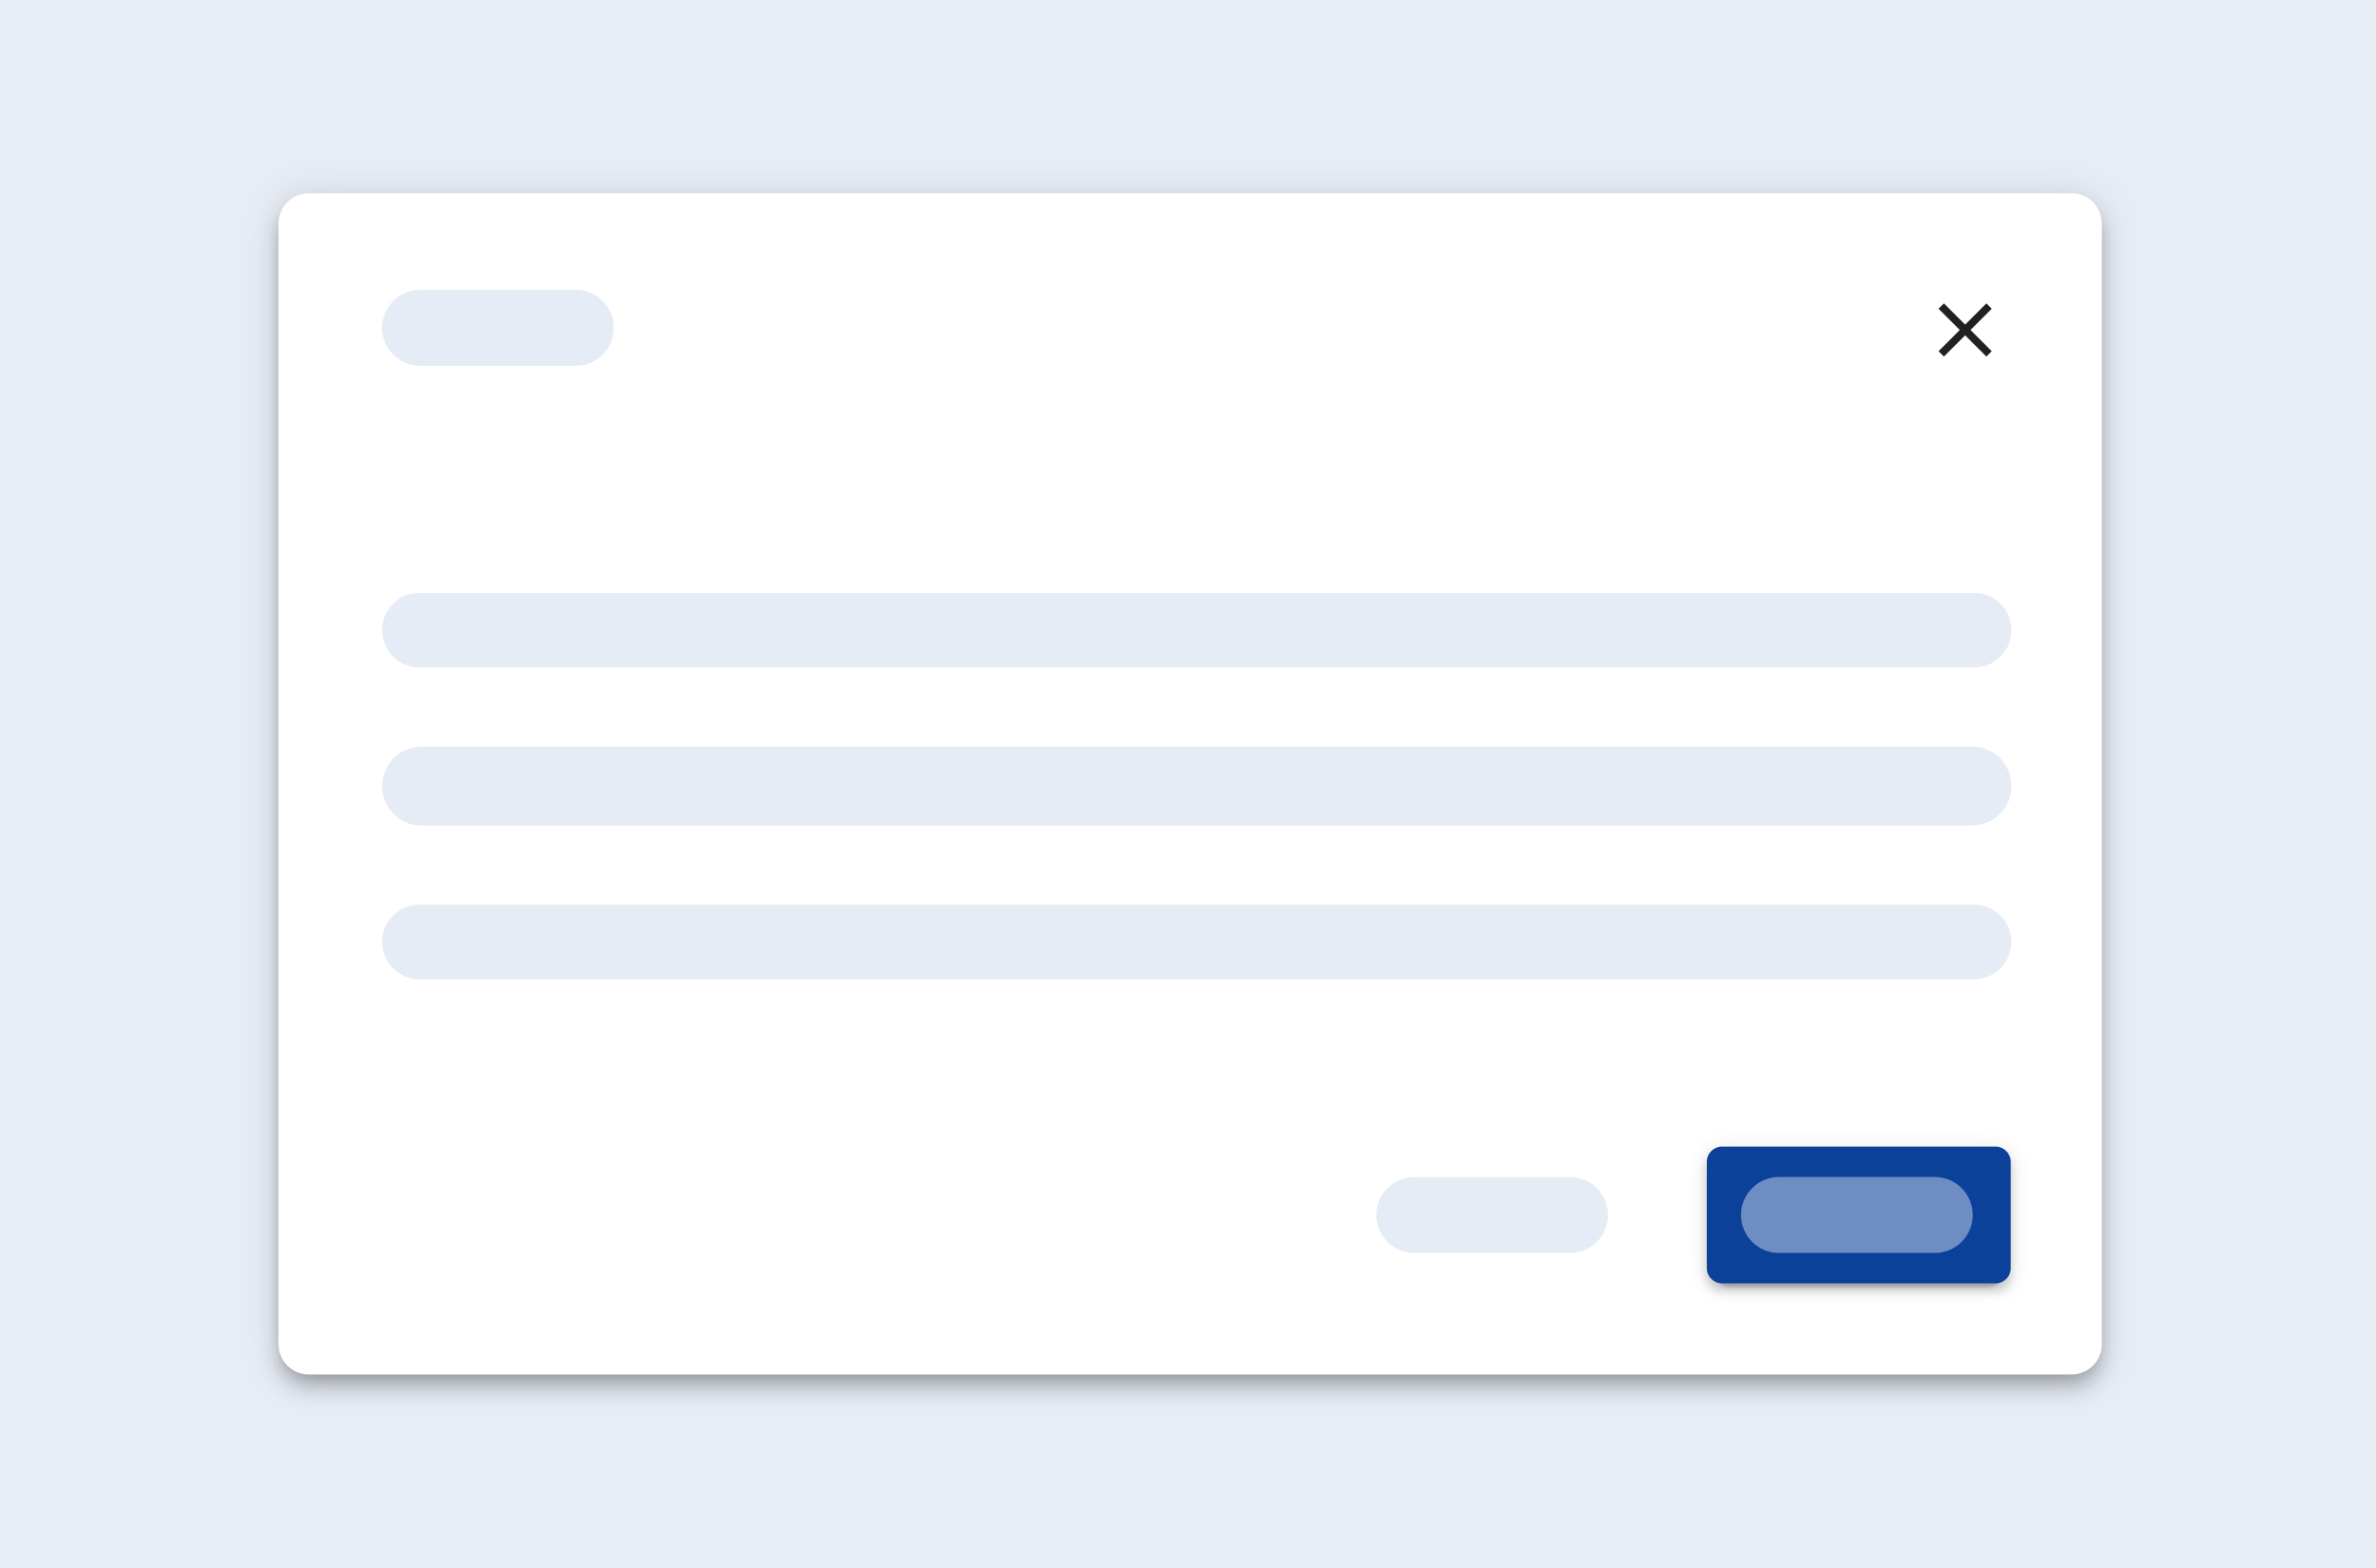
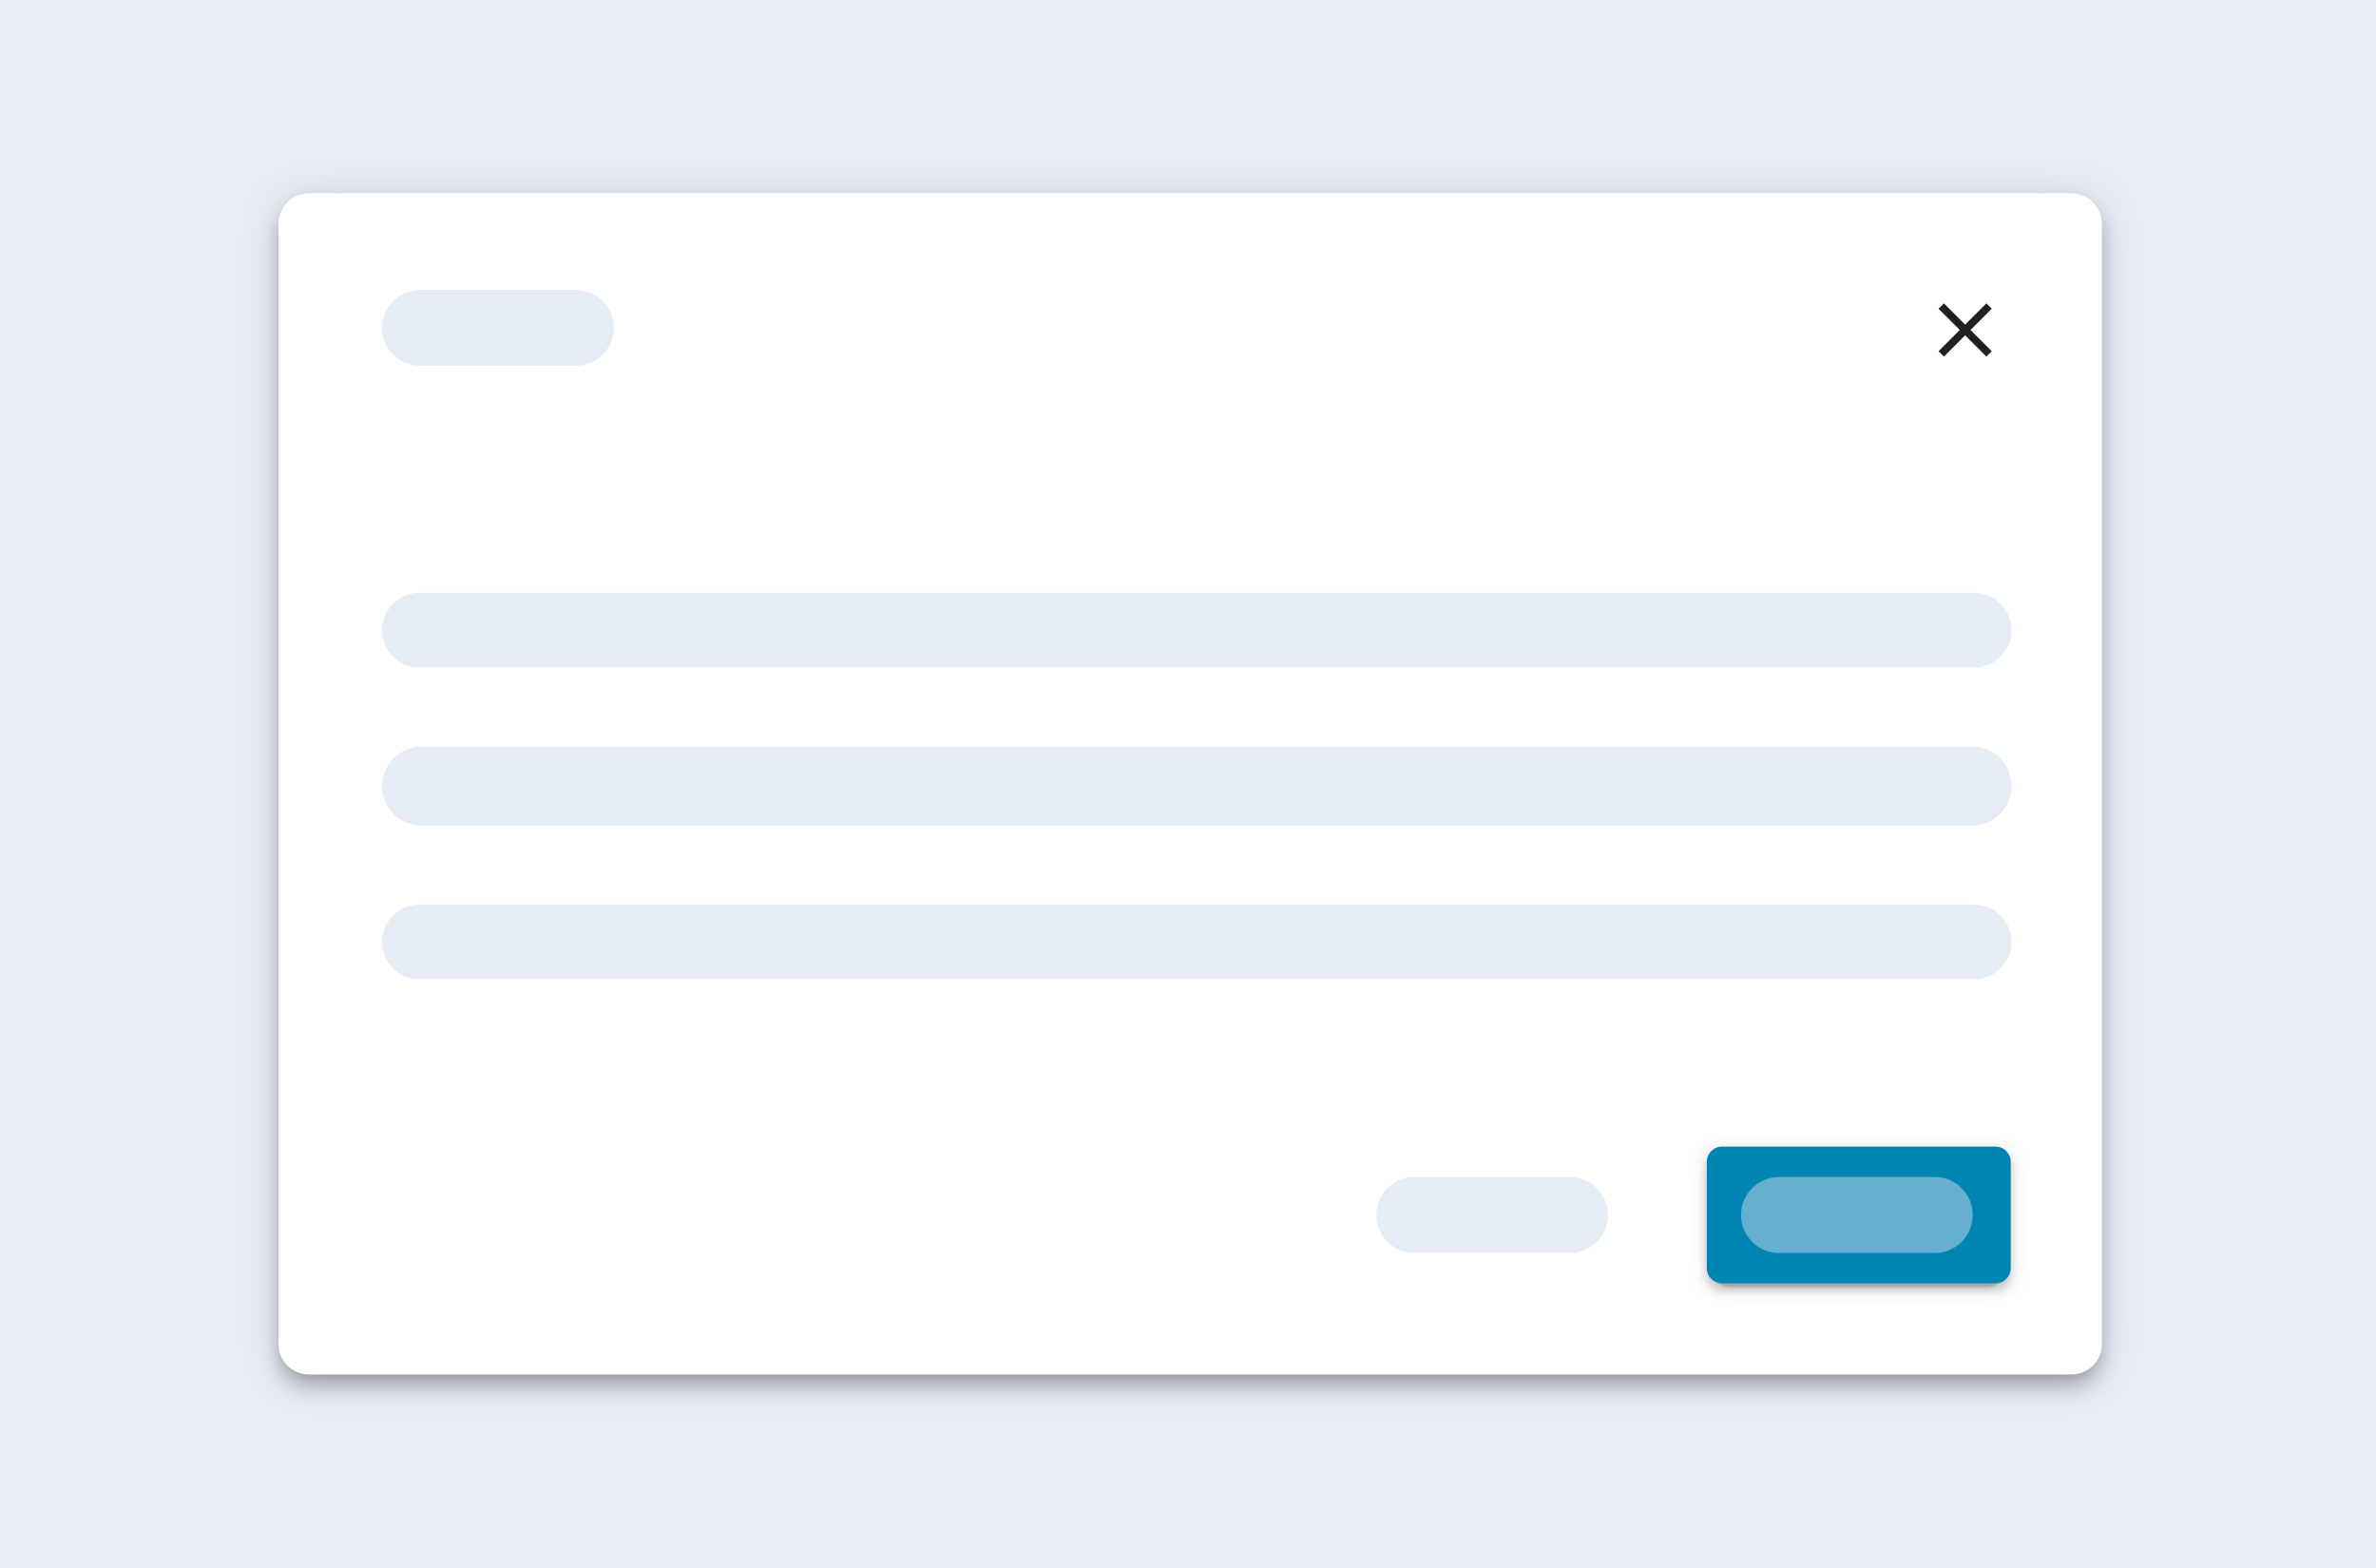
<svg xmlns="http://www.w3.org/2000/svg" width="541" height="357" viewBox="0 0 541 357" fill="none">
  <rect width="541" height="357" fill="#E7ECF5" />
-   <g filter="url(#filter0_ddd_7702_6740)">
-     <rect x="63.412" y="44" width="415.177" height="269" rx="6.92" fill="white" />
-     <g clip-path="url(#clip0_7702_6740)">
+   <g filter="url(#filter0_ddd_7702_6887)">
+     <rect x="63.411" y="44" width="415.177" height="269" rx="6.92" fill="white" />
+     <g clip-path="url(#clip0_7702_6887)">
      <path d="M453.505 70.304L452.285 69.084L447.45 73.919L442.615 69.084L441.396 70.304L446.231 75.139L441.396 79.974L442.615 81.193L447.45 76.358L452.285 81.193L453.505 79.974L448.67 75.139L453.505 70.304Z" fill="black" fill-opacity="0.87" />
    </g>
-     <g filter="url(#filter1_ddd_7702_6740)">
-       <g clip-path="url(#clip1_7702_6740)">
-         <rect x="388.633" y="261.103" width="69.196" height="31.139" rx="3.46" fill="#0C419A" />
+     <g filter="url(#filter1_ddd_7702_6887)">
+       <g clip-path="url(#clip1_7702_6887)">
+         <rect x="388.633" y="261.103" width="69.196" height="31.139" rx="3.46" fill="#0084B2" />
      </g>
    </g>
  </g>
  <rect opacity="0.5" x="87" y="135" width="371" height="17" rx="8.5" fill="#CED9EB" />
  <rect opacity="0.5" x="87" y="170" width="371" height="18" rx="9" fill="#CED9EB" />
  <rect opacity="0.5" x="87" y="206" width="371" height="17" rx="8.5" fill="#CED9EB" />
  <rect opacity="0.5" x="396.418" y="268.022" width="52.762" height="17.299" rx="8.65" fill="#CED9EB" />
-   <rect opacity="0.5" x="313.383" y="268.022" width="52.762" height="17.299" rx="8.65" fill="#CED9EB" />
+   <rect opacity="0.5" x="313.382" y="268.022" width="52.762" height="17.299" rx="8.65" fill="#CED9EB" />
  <rect opacity="0.5" x="87" y="66" width="52.762" height="17.299" rx="8.65" fill="#CED9EB" />
  <defs>
-     <filter id="filter0_ddd_7702_6740" x="54.762" y="36.215" width="432.476" height="286.299" filterUnits="userSpaceOnUse" color-interpolation-filters="sRGB">
+     <filter id="filter0_ddd_7702_6887" x="54.762" y="36.215" width="432.476" height="286.299" filterUnits="userSpaceOnUse" color-interpolation-filters="sRGB">
      <feFlood flood-opacity="0" result="BackgroundImageFix" />
      <feColorMatrix in="SourceAlpha" type="matrix" values="0 0 0 0 0 0 0 0 0 0 0 0 0 0 0 0 0 0 127 0" result="hardAlpha" />
      <feOffset dy="0.865" />
      <feGaussianBlur stdDeviation="4.325" />
      <feColorMatrix type="matrix" values="0 0 0 0 0 0 0 0 0 0 0 0 0 0 0 0 0 0 0.12 0" />
-       <feBlend mode="normal" in2="BackgroundImageFix" result="effect1_dropShadow_7702_6740" />
+       <feBlend mode="normal" in2="BackgroundImageFix" result="effect1_dropShadow_7702_6887" />
      <feColorMatrix in="SourceAlpha" type="matrix" values="0 0 0 0 0 0 0 0 0 0 0 0 0 0 0 0 0 0 127 0" result="hardAlpha" />
      <feOffset dy="3.46" />
      <feGaussianBlur stdDeviation="2.162" />
      <feColorMatrix type="matrix" values="0 0 0 0 0 0 0 0 0 0 0 0 0 0 0 0 0 0 0.14 0" />
-       <feBlend mode="normal" in2="effect1_dropShadow_7702_6740" result="effect2_dropShadow_7702_6740" />
+       <feBlend mode="normal" in2="effect1_dropShadow_7702_6887" result="effect2_dropShadow_7702_6887" />
      <feColorMatrix in="SourceAlpha" type="matrix" values="0 0 0 0 0 0 0 0 0 0 0 0 0 0 0 0 0 0 127 0" result="hardAlpha" />
-       <feMorphology radius="0.865" operator="erode" in="SourceAlpha" result="effect3_dropShadow_7702_6740" />
+       <feMorphology radius="0.865" operator="erode" in="SourceAlpha" result="effect3_dropShadow_7702_6887" />
      <feOffset dy="1.73" />
      <feGaussianBlur stdDeviation="1.73" />
      <feColorMatrix type="matrix" values="0 0 0 0 0 0 0 0 0 0 0 0 0 0 0 0 0 0 0.2 0" />
-       <feBlend mode="normal" in2="effect2_dropShadow_7702_6740" result="effect3_dropShadow_7702_6740" />
-       <feBlend mode="normal" in="SourceGraphic" in2="effect3_dropShadow_7702_6740" result="shape" />
+       <feBlend mode="normal" in2="effect2_dropShadow_7702_6887" result="effect3_dropShadow_7702_6887" />
+       <feBlend mode="normal" in="SourceGraphic" in2="effect3_dropShadow_7702_6887" result="shape" />
    </filter>
-     <filter id="filter1_ddd_7702_6740" x="384.309" y="257.643" width="77.846" height="39.788" filterUnits="userSpaceOnUse" color-interpolation-filters="sRGB">
+     <filter id="filter1_ddd_7702_6887" x="384.308" y="257.643" width="77.846" height="39.788" filterUnits="userSpaceOnUse" color-interpolation-filters="sRGB">
      <feFlood flood-opacity="0" result="BackgroundImageFix" />
      <feColorMatrix in="SourceAlpha" type="matrix" values="0 0 0 0 0 0 0 0 0 0 0 0 0 0 0 0 0 0 127 0" result="hardAlpha" />
      <feOffset dy="0.865" />
      <feGaussianBlur stdDeviation="2.162" />
      <feColorMatrix type="matrix" values="0 0 0 0 0 0 0 0 0 0 0 0 0 0 0 0 0 0 0.12 0" />
-       <feBlend mode="normal" in2="BackgroundImageFix" result="effect1_dropShadow_7702_6740" />
+       <feBlend mode="normal" in2="BackgroundImageFix" result="effect1_dropShadow_7702_6887" />
      <feColorMatrix in="SourceAlpha" type="matrix" values="0 0 0 0 0 0 0 0 0 0 0 0 0 0 0 0 0 0 127 0" result="hardAlpha" />
      <feOffset dy="1.73" />
      <feGaussianBlur stdDeviation="0.865" />
      <feColorMatrix type="matrix" values="0 0 0 0 0 0 0 0 0 0 0 0 0 0 0 0 0 0 0.14 0" />
-       <feBlend mode="normal" in2="effect1_dropShadow_7702_6740" result="effect2_dropShadow_7702_6740" />
+       <feBlend mode="normal" in2="effect1_dropShadow_7702_6887" result="effect2_dropShadow_7702_6887" />
      <feColorMatrix in="SourceAlpha" type="matrix" values="0 0 0 0 0 0 0 0 0 0 0 0 0 0 0 0 0 0 127 0" result="hardAlpha" />
-       <feMorphology radius="1.73" operator="erode" in="SourceAlpha" result="effect3_dropShadow_7702_6740" />
+       <feMorphology radius="1.73" operator="erode" in="SourceAlpha" result="effect3_dropShadow_7702_6887" />
      <feOffset dy="2.595" />
      <feGaussianBlur stdDeviation="0.432" />
      <feColorMatrix type="matrix" values="0 0 0 0 0 0 0 0 0 0 0 0 0 0 0 0 0 0 0.2 0" />
-       <feBlend mode="normal" in2="effect2_dropShadow_7702_6740" result="effect3_dropShadow_7702_6740" />
-       <feBlend mode="normal" in="SourceGraphic" in2="effect3_dropShadow_7702_6740" result="shape" />
+       <feBlend mode="normal" in2="effect2_dropShadow_7702_6887" result="effect3_dropShadow_7702_6887" />
+       <feBlend mode="normal" in="SourceGraphic" in2="effect3_dropShadow_7702_6887" result="shape" />
    </filter>
-     <clipPath id="clip0_7702_6740">
-       <rect width="20.759" height="20.759" fill="white" transform="translate(437.071 64.7588)" />
+     <clipPath id="clip0_7702_6887">
+       <rect width="20.759" height="20.759" fill="white" transform="translate(437.07 64.7588)" />
    </clipPath>
-     <clipPath id="clip1_7702_6740">
+     <clipPath id="clip1_7702_6887">
      <rect x="388.633" y="261.103" width="69.196" height="31.139" rx="3.46" fill="white" />
    </clipPath>
  </defs>
</svg>
